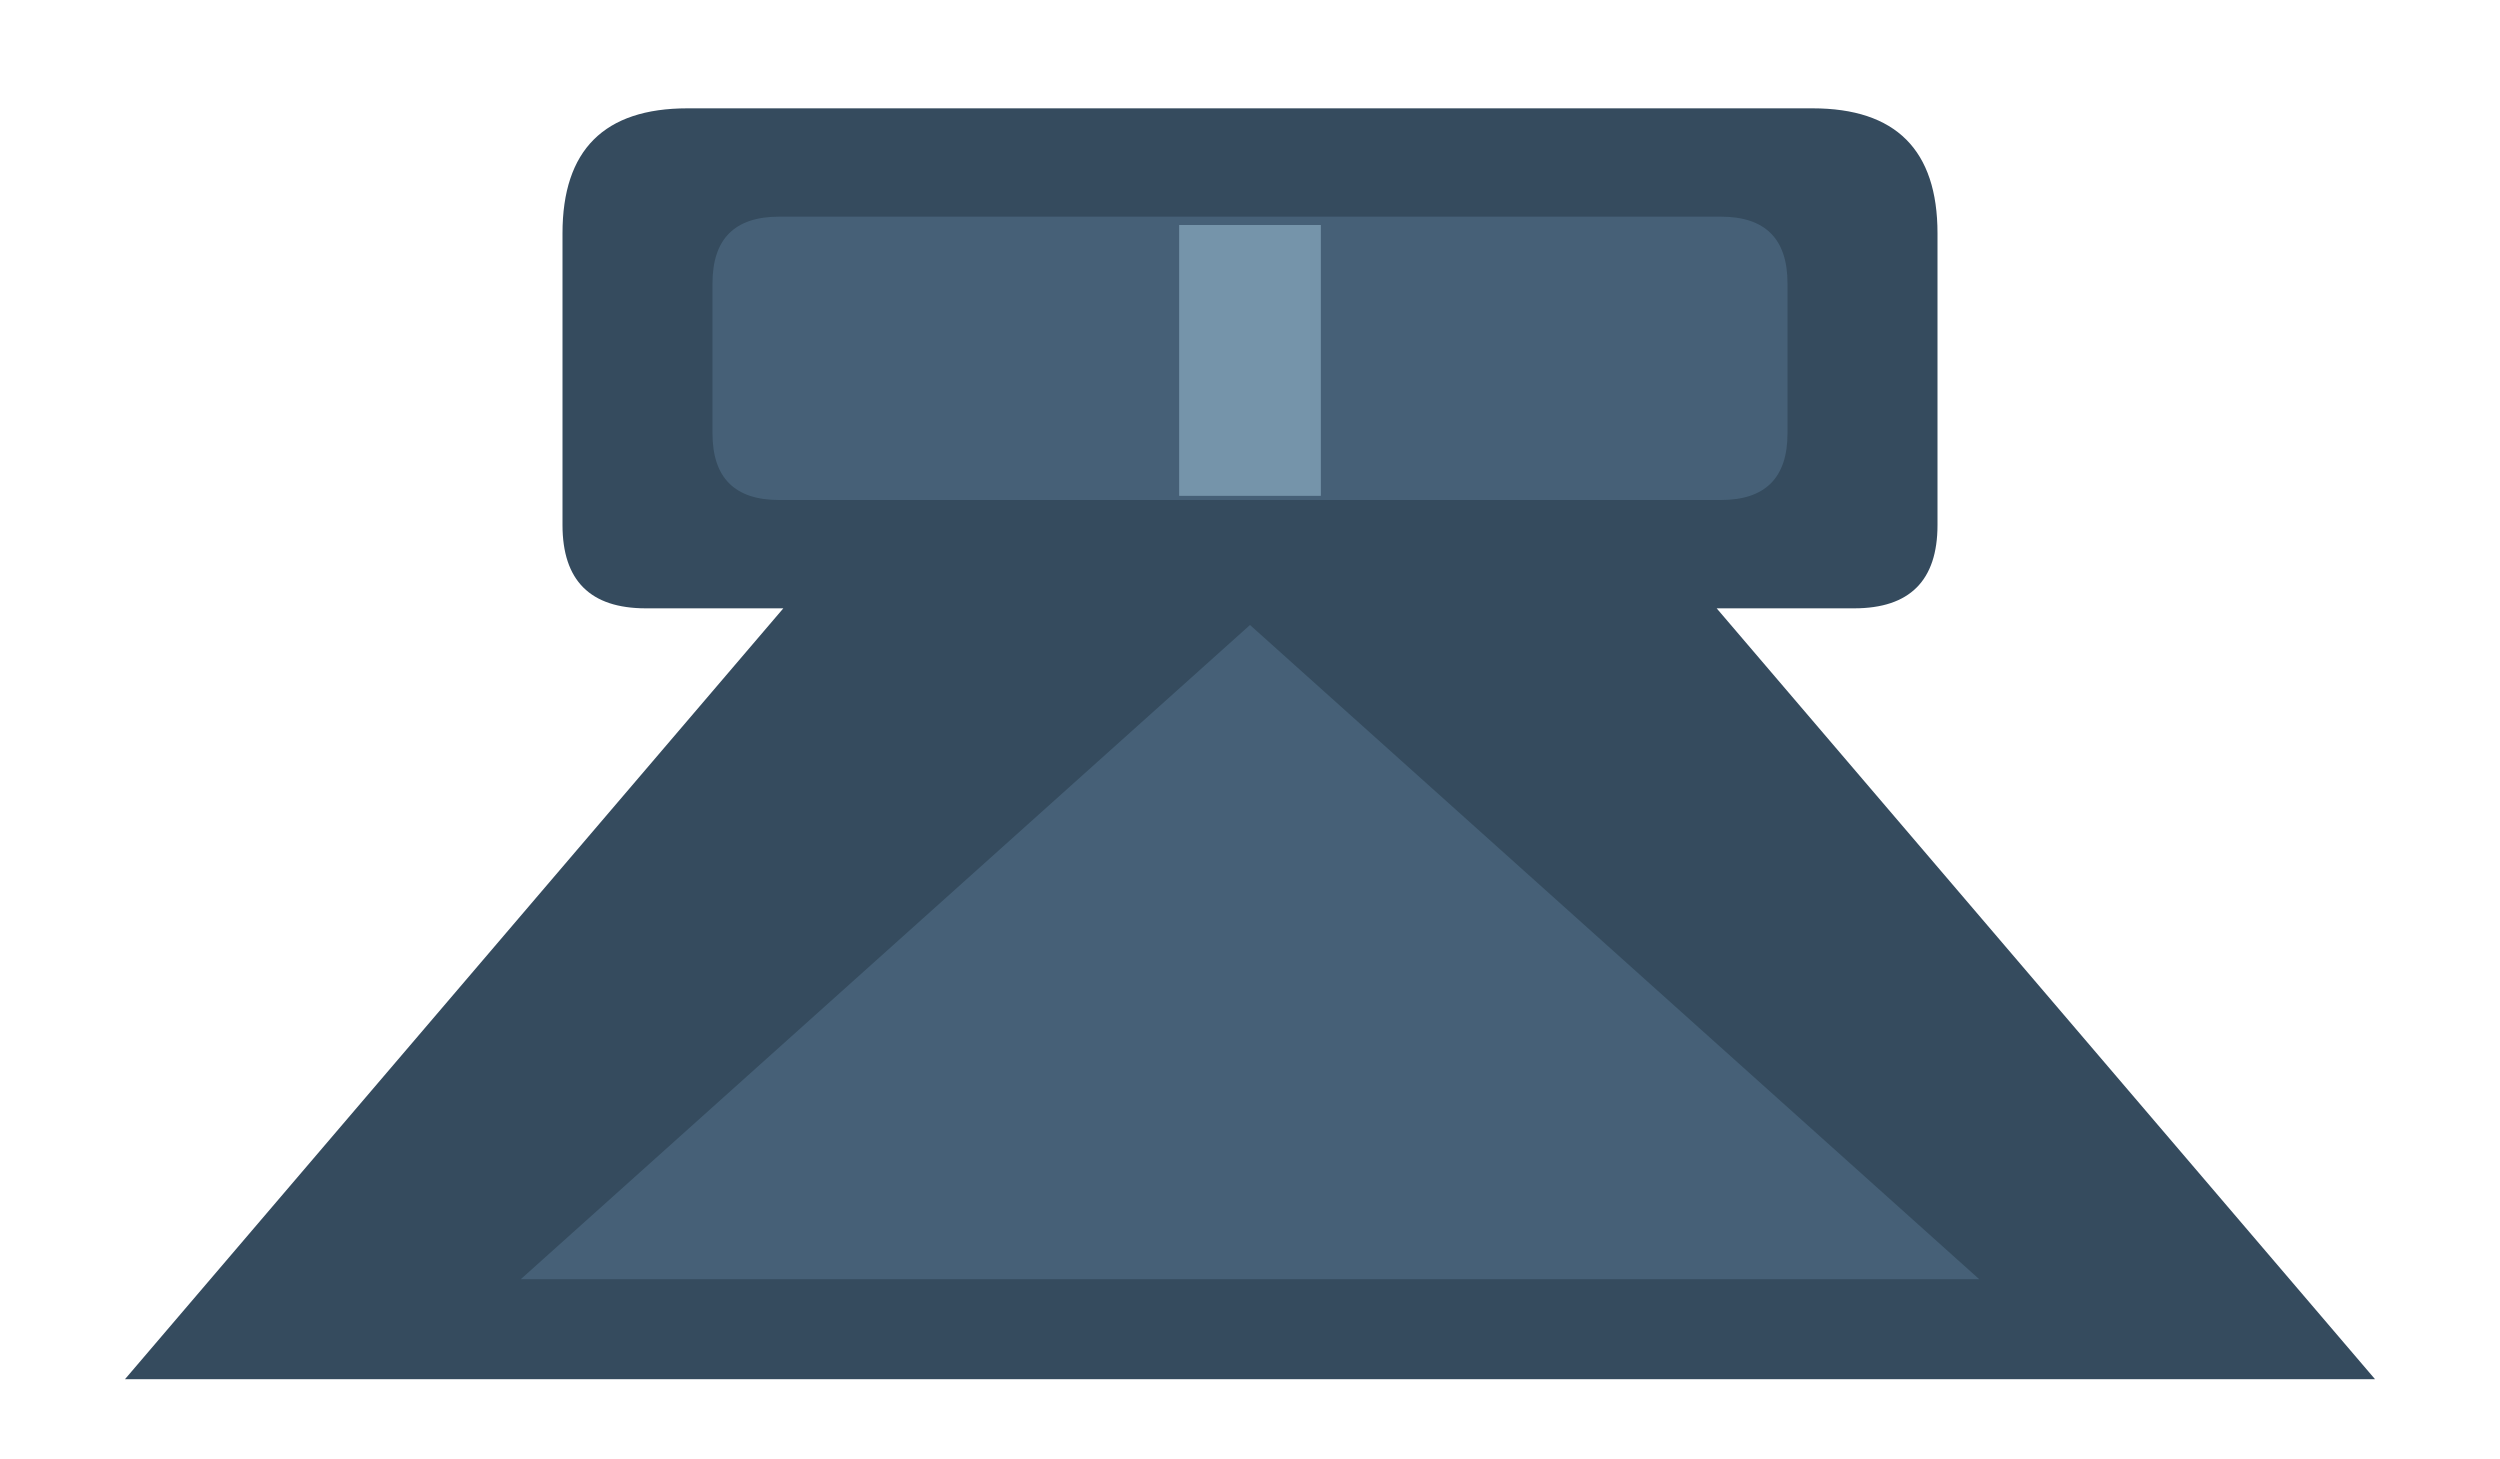
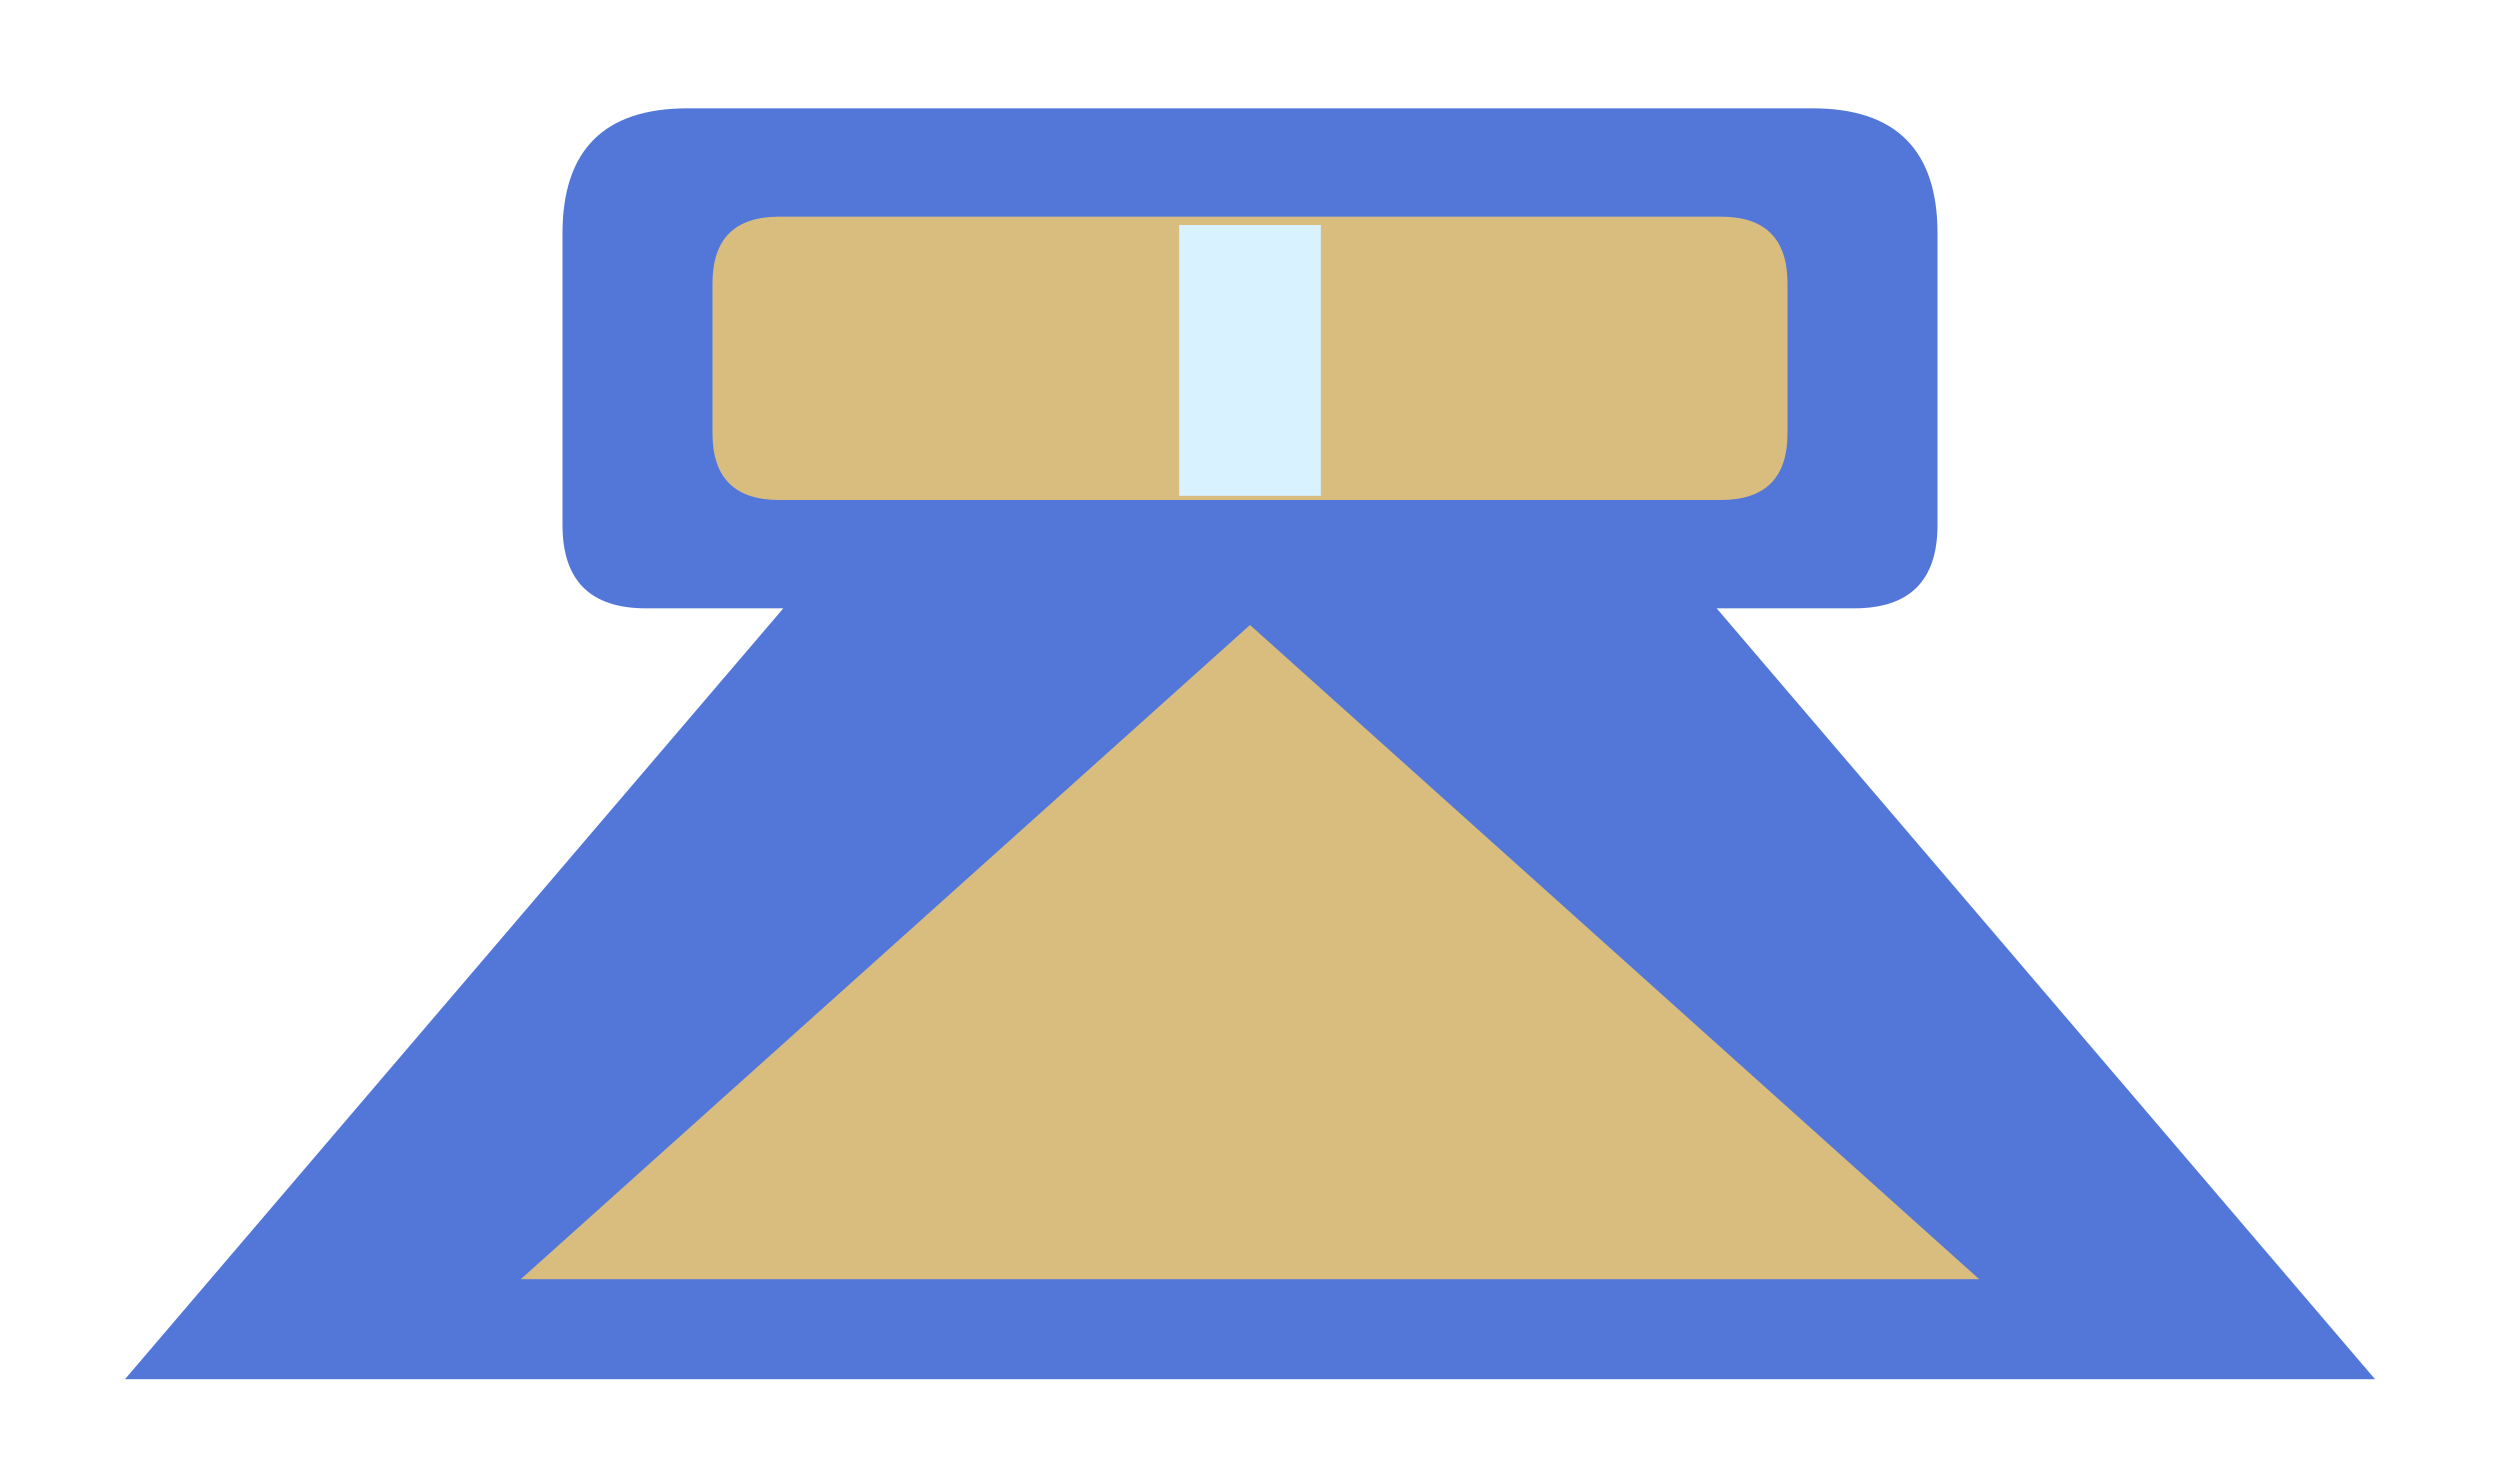
<svg xmlns="http://www.w3.org/2000/svg" width="1200" height="700" viewBox="0 0 1200 700">
-   <path fill="#354b5e" d="M330 52H870Q930 52 930 112V252Q930 292 890 292H824L1140 662H60L376 292H310Q270 292 270 252V112Q270 52 330 52Z" />
-   <path fill="#527089" d="M374 104H826Q858 104 858 136V208Q858 240 826 240H374Q342 240 342 208V136Q342 104 374 104ZM600 300 950 614H250Z" opacity=".58" />
-   <path fill="#7594aa" d="M566 108H634V238H566Z" />
+   <path fill="#5277d8" d="M330 52H870Q930 52 930 112V252Q930 292 890 292H824L1140 662H60L376 292H310Q270 292 270 252V112Q270 52 330 52Z" />
+   <path fill="#ffd166" d="M374 104H826Q858 104 858 136V208Q858 240 826 240H374Q342 240 342 208V136Q342 104 374 104ZM600 300 950 614H250Z" opacity=".78" />
+   <path fill="#d9f2ff" d="M566 108H634V238H566Z" />
</svg>
